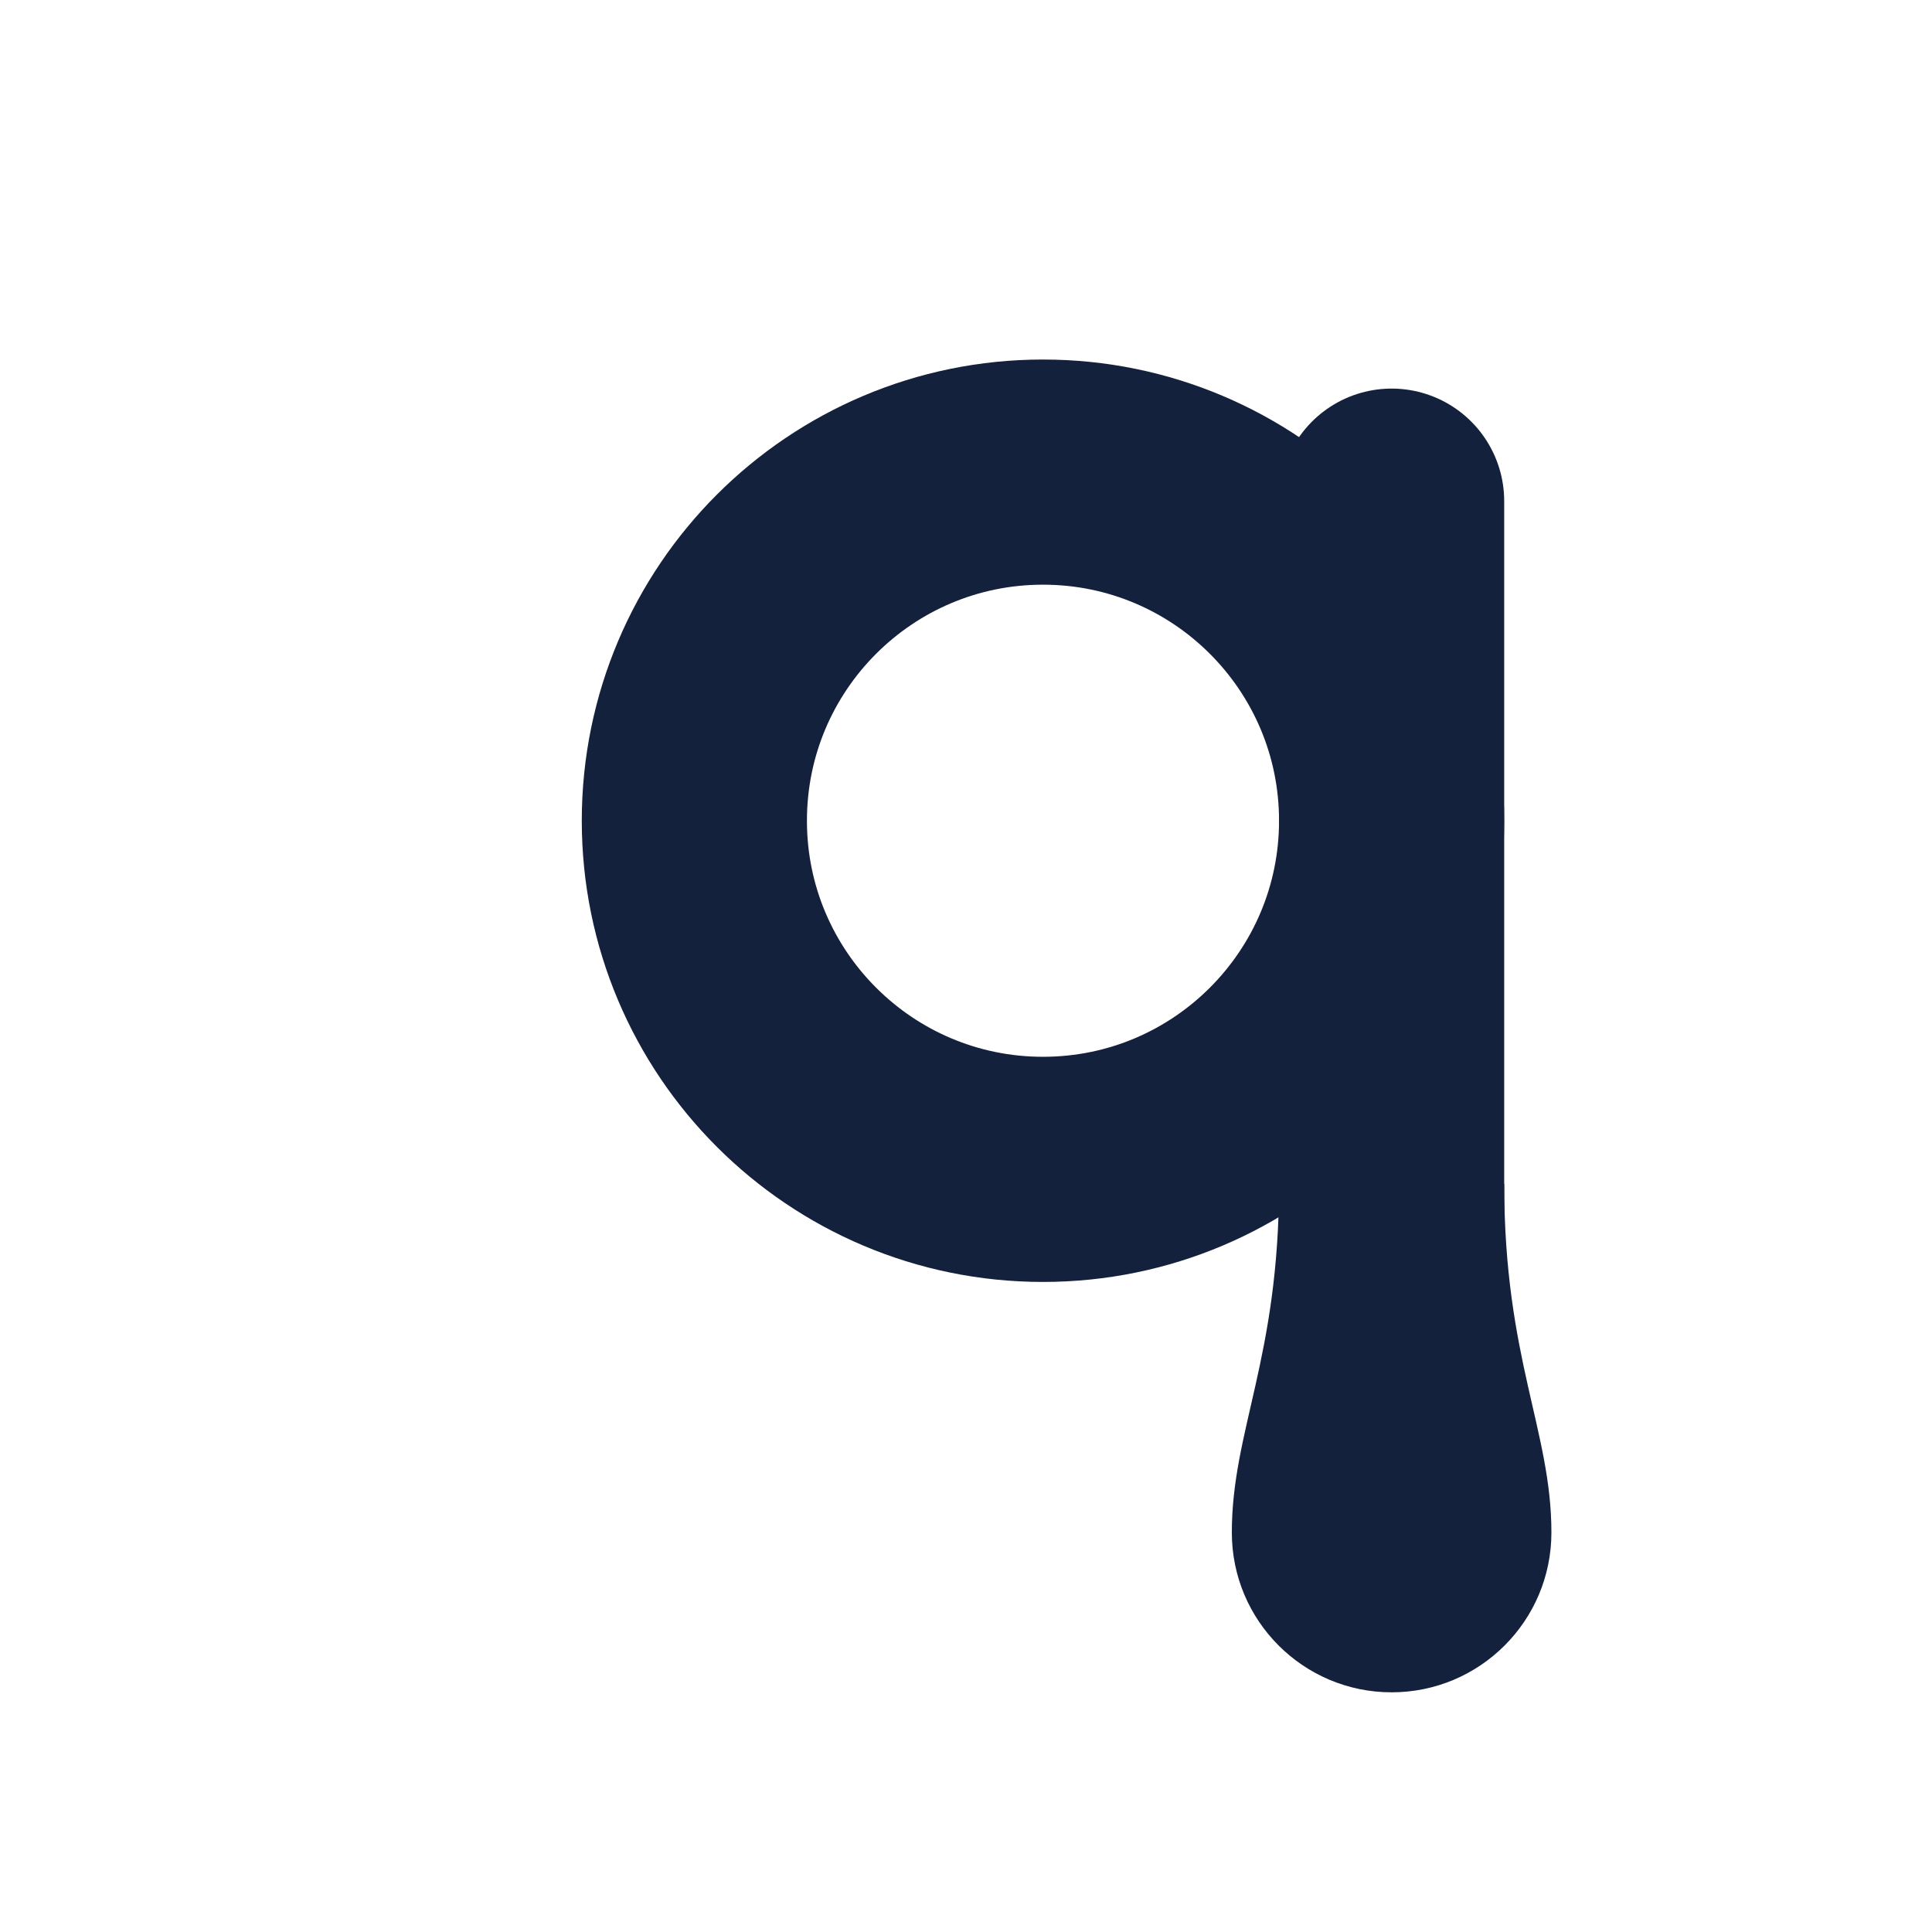
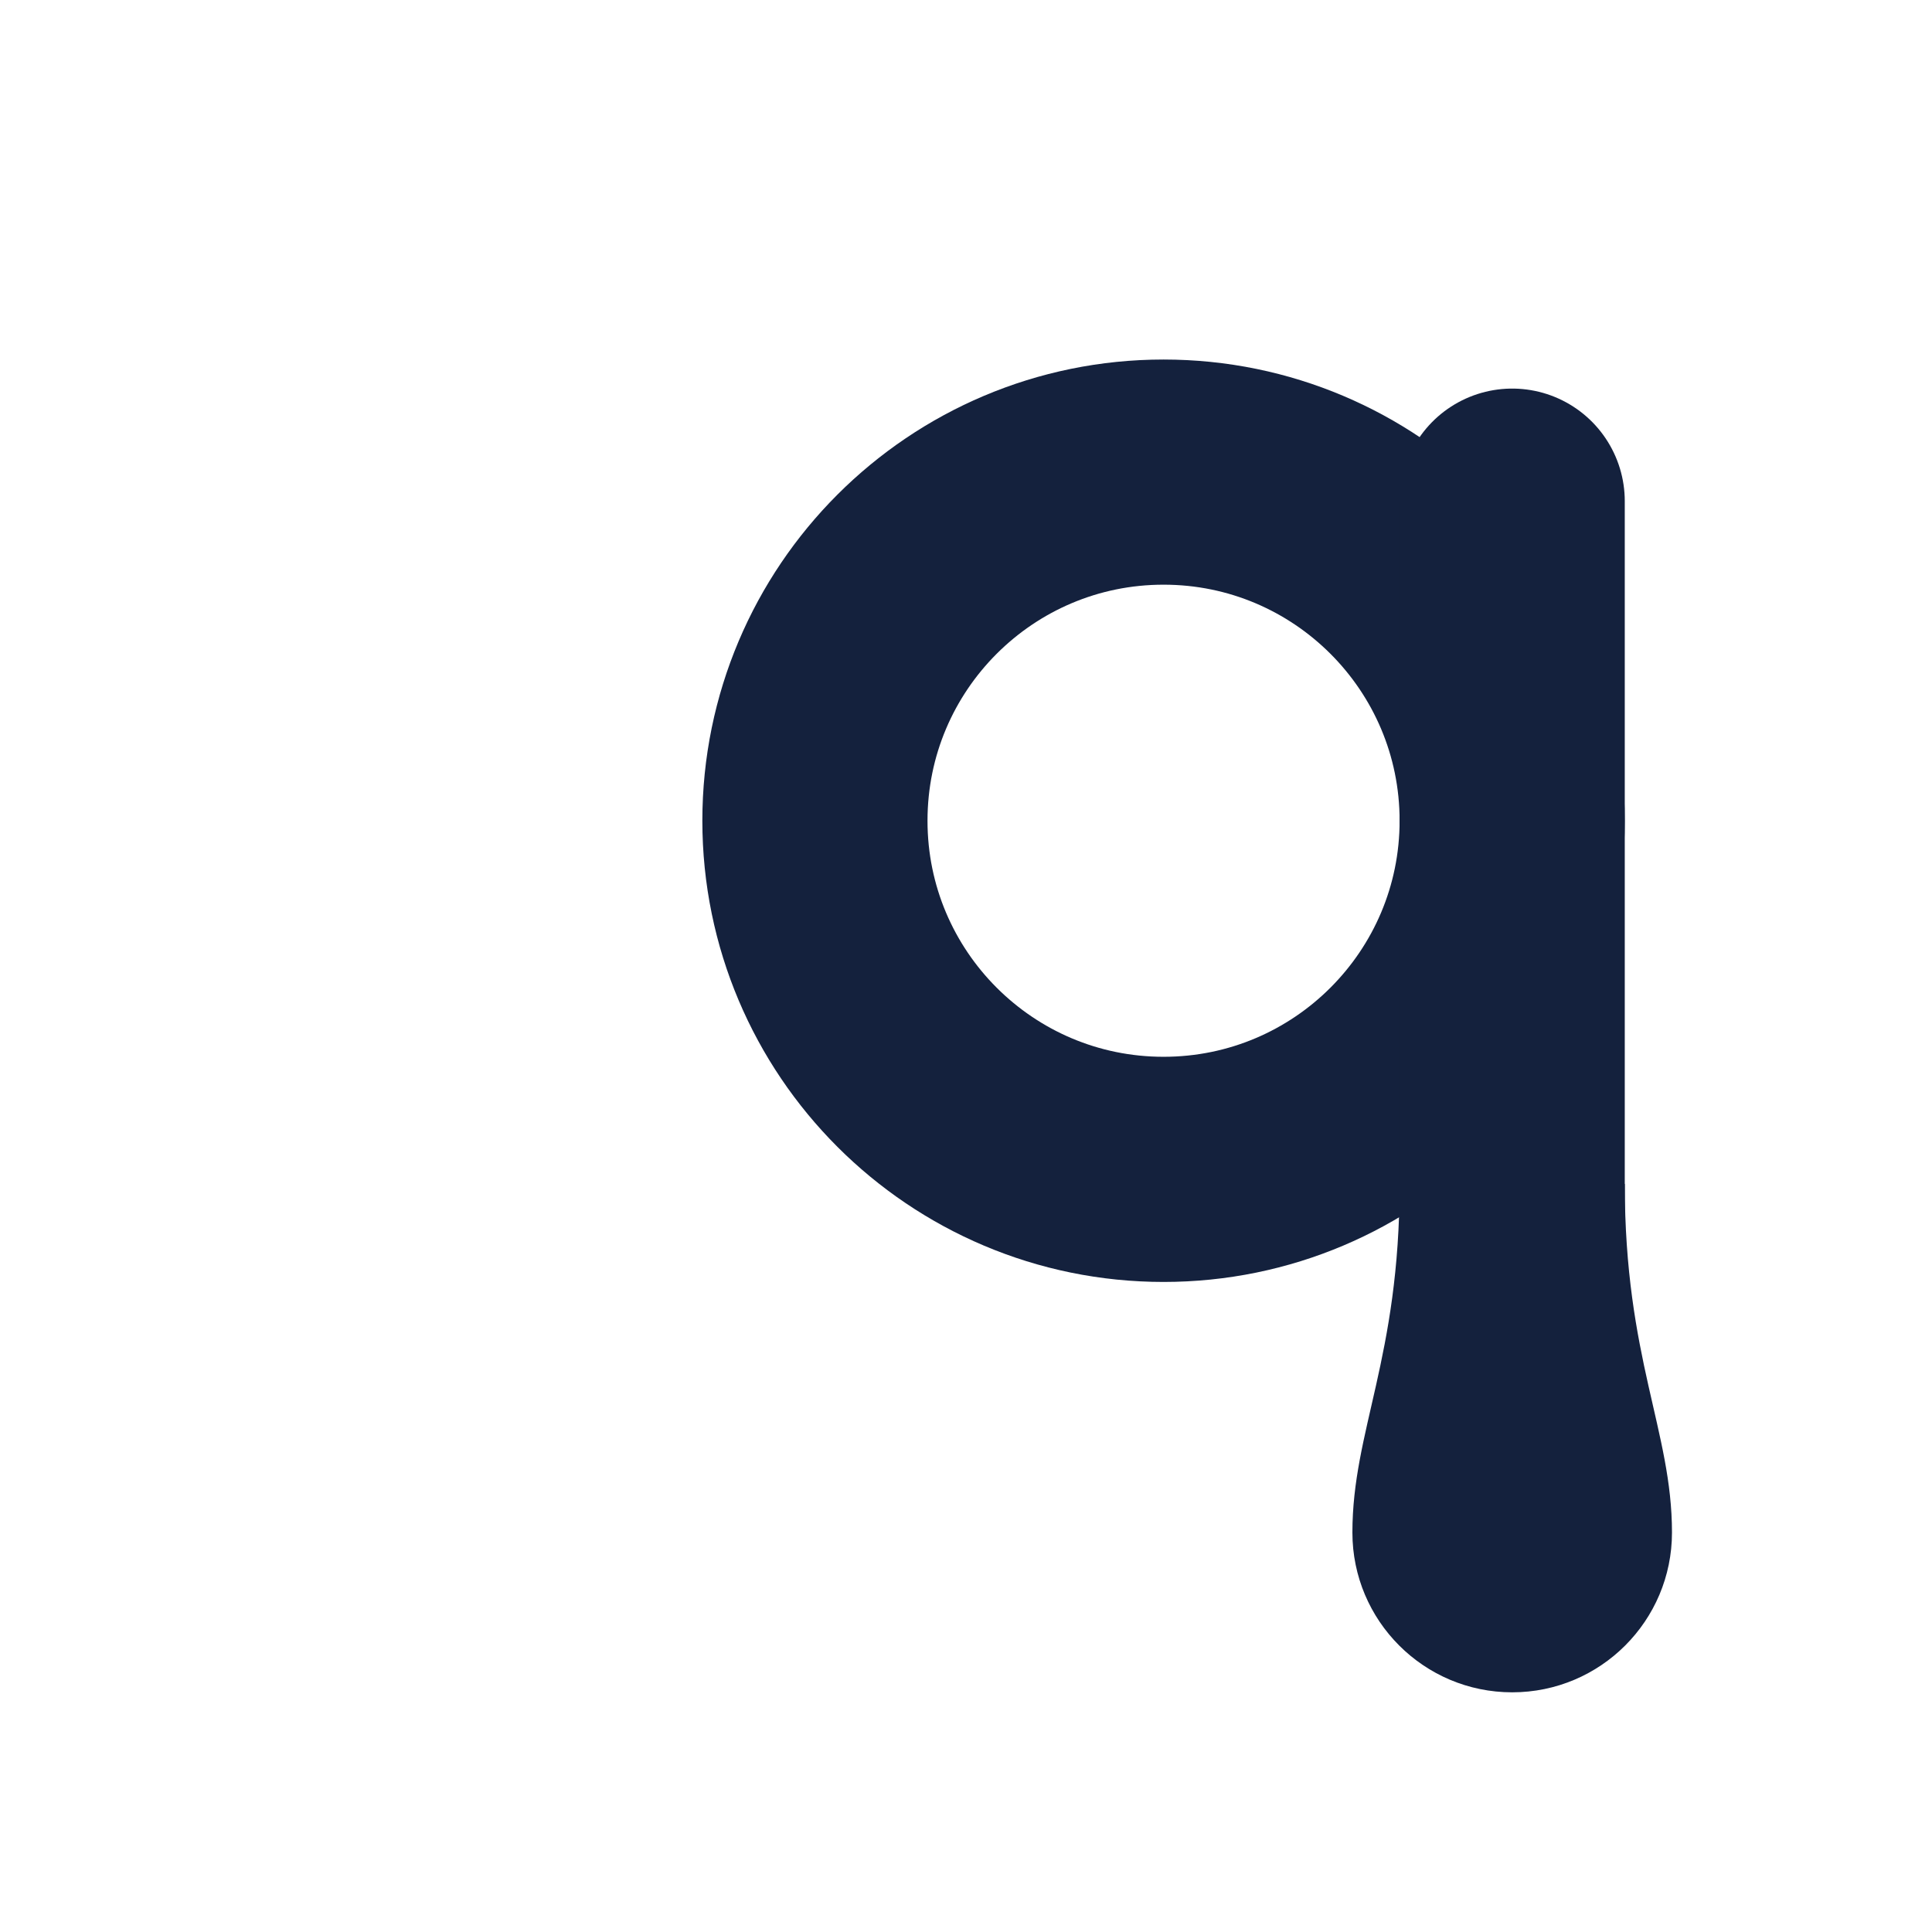
- <svg xmlns="http://www.w3.org/2000/svg" width="16" height="16" viewBox="-21.6 -5 266 266">
+ <svg xmlns="http://www.w3.org/2000/svg" width="16" height="16" viewBox="-38.2 -5 266 266">
  <g fill="none" stroke="#14213D" stroke-width="31" stroke-linecap="round">
    <circle cx="122" cy="108" r="48" />
    <path d="M170 64V165" />
  </g>
  <path fill="#14213D" d="M154.5 158C154.5 182 148 192 148 206a22 22 0 0 0 44 0C192 192 185.5 182 185.5 158Z" />
</svg>
